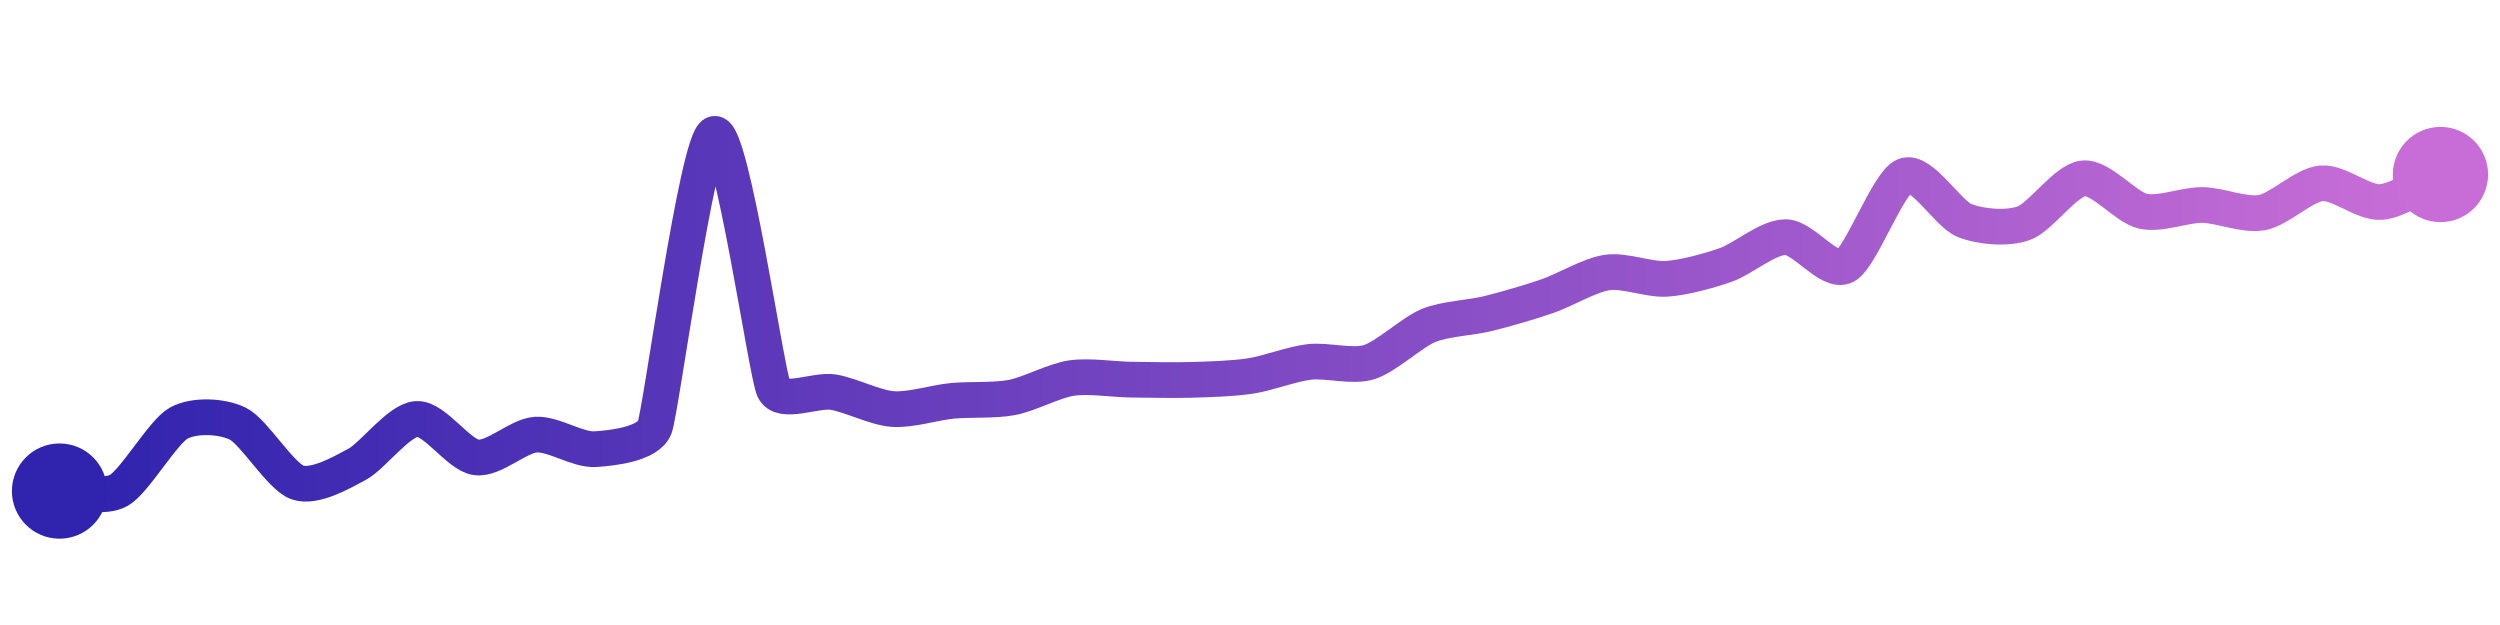
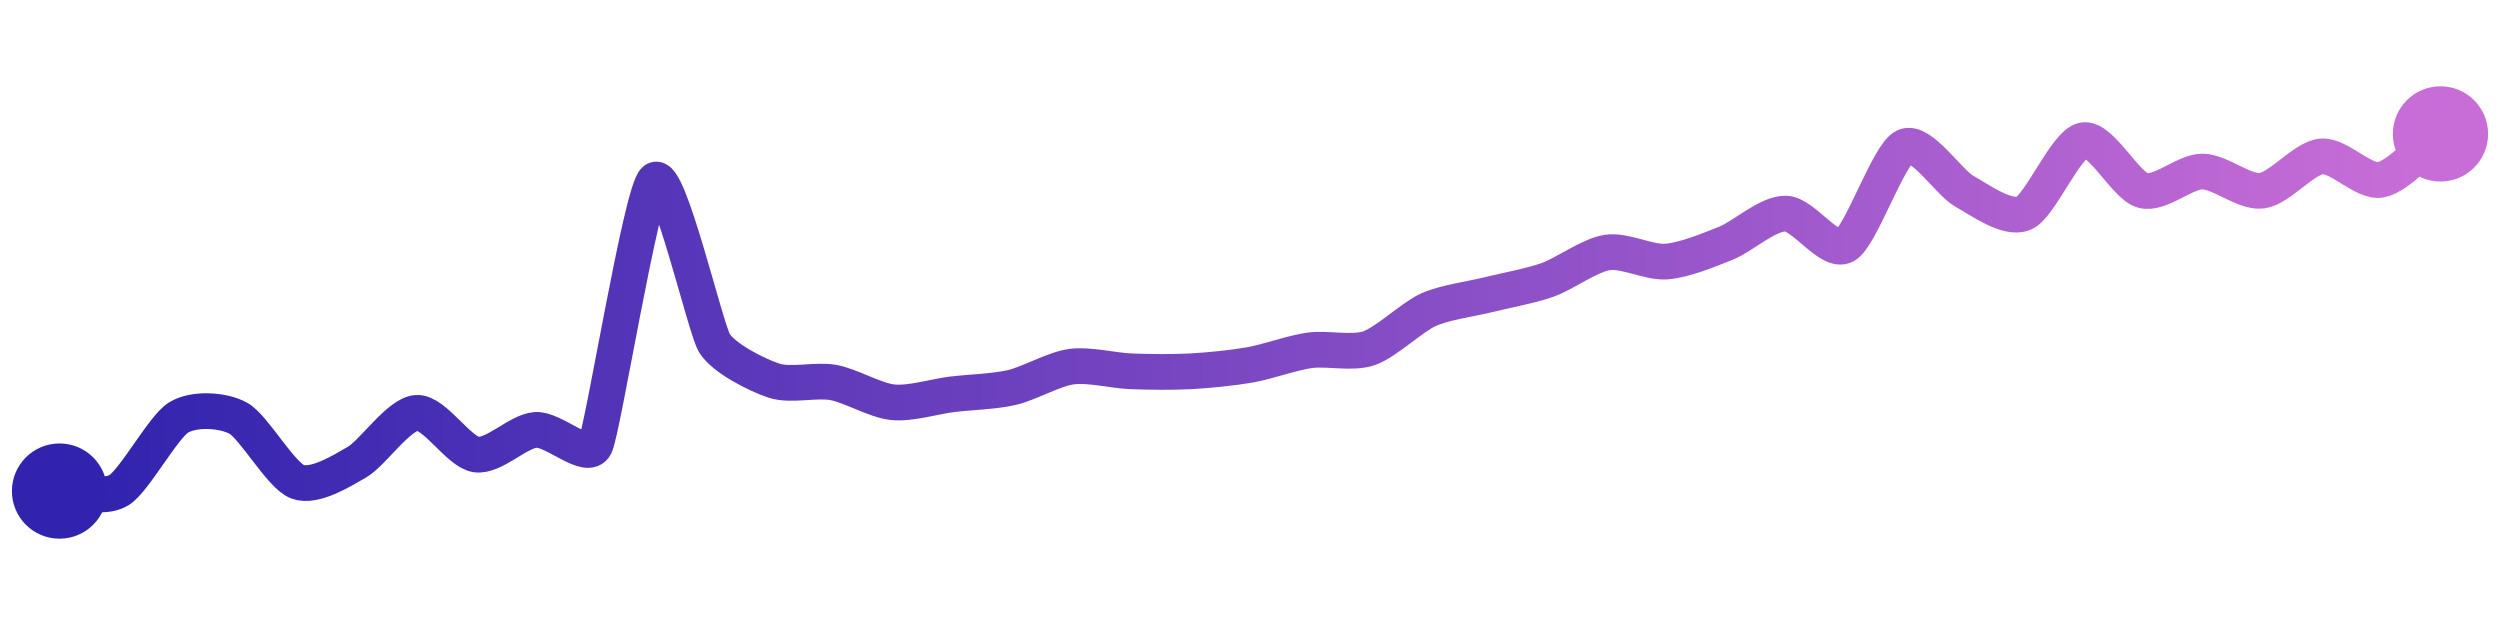
<svg xmlns="http://www.w3.org/2000/svg" width="200" height="50" viewBox="0 0 210 50">
  <defs>
    <linearGradient x1="0%" y1="0%" x2="100%" y2="0%" id="a">
      <stop stop-color="#3023AE" offset="0%" />
      <stop stop-color="#C86DD7" offset="100%" />
    </linearGradient>
  </defs>
-   <path stroke="url(#a)" stroke-width="3" stroke-linejoin="round" stroke-linecap="round" d="M5 40 C 6.5 39.98, 8.7 40.67, 10 39.93 S 13.69 35.03, 15 34.3 S 18.66 33.68, 20 34.35 S 23.58 38.8, 25 39.28 S 28.68 38.46, 30 37.75 S 33.5 34.03, 35 33.94 S 38.51 36.97, 40 37.17 S 43.5 35.36, 45 35.26 S 48.5 36.57, 50 36.48 S 54.47 36.04, 55 34.64 S 58.57 10.46, 60 10 S 64.37 30.09, 65 31.45 S 68.52 31.44, 70 31.69 S 73.5 33, 75 33.11 S 78.51 32.56, 80 32.42 S 83.53 32.42, 85 32.14 S 88.52 30.73, 90 30.51 S 93.5 30.62, 95 30.64 S 98.5 30.7, 100 30.66 S 103.52 30.56, 105 30.34 S 108.51 29.32, 110 29.15 S 113.57 29.61, 115 29.17 S 118.61 26.66, 120 26.09 S 123.54 25.45, 125 25.09 S 128.58 24.11, 130 23.62 S 133.52 21.86, 135 21.64 S 138.5 22.27, 140 22.17 S 143.58 21.49, 145 20.99 S 148.5 18.66, 150 18.67 S 153.67 21.78, 155 21.09 S 158.6 14.05, 160 13.51 S 163.61 16.7, 165 17.26 S 168.59 18, 170 17.5 S 173.51 13.88, 175 13.73 S 178.54 16.16, 180 16.49 S 183.5 15.95, 185 15.97 S 188.52 16.88, 190 16.61 S 193.51 14.28, 195 14.15 S 198.5 15.83, 200 15.72 S 203.64 14.04, 205 13.41" fill="none" />
+   <path stroke="url(#a)" stroke-width="3" stroke-linejoin="round" stroke-linecap="round" d="M5 40 C 6.5 39.98, 8.72 40.71, 10 39.92 S 13.72 34.6, 15 33.82 S 18.68 33.16, 20 33.87 S 23.59 38.7, 25 39.22 S 28.7 38.31, 30 37.56 S 33.5 33.52, 35 33.43 S 38.52 36.72, 40 36.93 S 43.5 34.97, 45 34.86 S 49.35 37.53, 50 36.18 S 53.86 14.86, 55 13.88 S 59.23 26.26, 60 27.55 S 63.58 30.25, 65 30.72 S 68.52 30.61, 70 30.88 S 73.51 32.39, 75 32.54 S 78.51 32.05, 80 31.87 S 83.54 31.64, 85 31.3 S 88.51 29.75, 90 29.55 S 93.5 29.88, 95 29.94 S 98.5 30.02, 100 29.94 S 103.52 29.66, 105 29.4 S 108.51 28.39, 110 28.18 S 113.58 28.49, 115 28 S 118.63 25.37, 120 24.76 S 123.54 23.87, 125 23.51 S 128.59 22.76, 130 22.26 S 133.52 20.19, 135 19.96 S 138.5 20.84, 140 20.72 S 143.61 19.73, 145 19.17 S 148.5 16.66, 150 16.69 S 153.69 20.11, 155 19.37 S 158.64 11.68, 160 11.06 S 163.69 14.08, 165 14.81 S 168.62 17.25, 170 16.66 S 173.53 10.81, 175 10.53 S 178.55 14.37, 180 14.75 S 183.5 13.16, 185 13.16 S 188.51 14.96, 190 14.77 S 193.51 12.03, 195 11.89 S 198.53 14.13, 200 13.85 S 203.81 10.92, 205 10" fill="none" />
  <circle r="4" cx="5" cy="40" fill="#3023AE" />
-   <circle r="4" cx="205" cy="13.41" fill="#C86DD7" />
+   <circle r="4" cx="205" cy="10" fill="#C86DD7" />
</svg>
